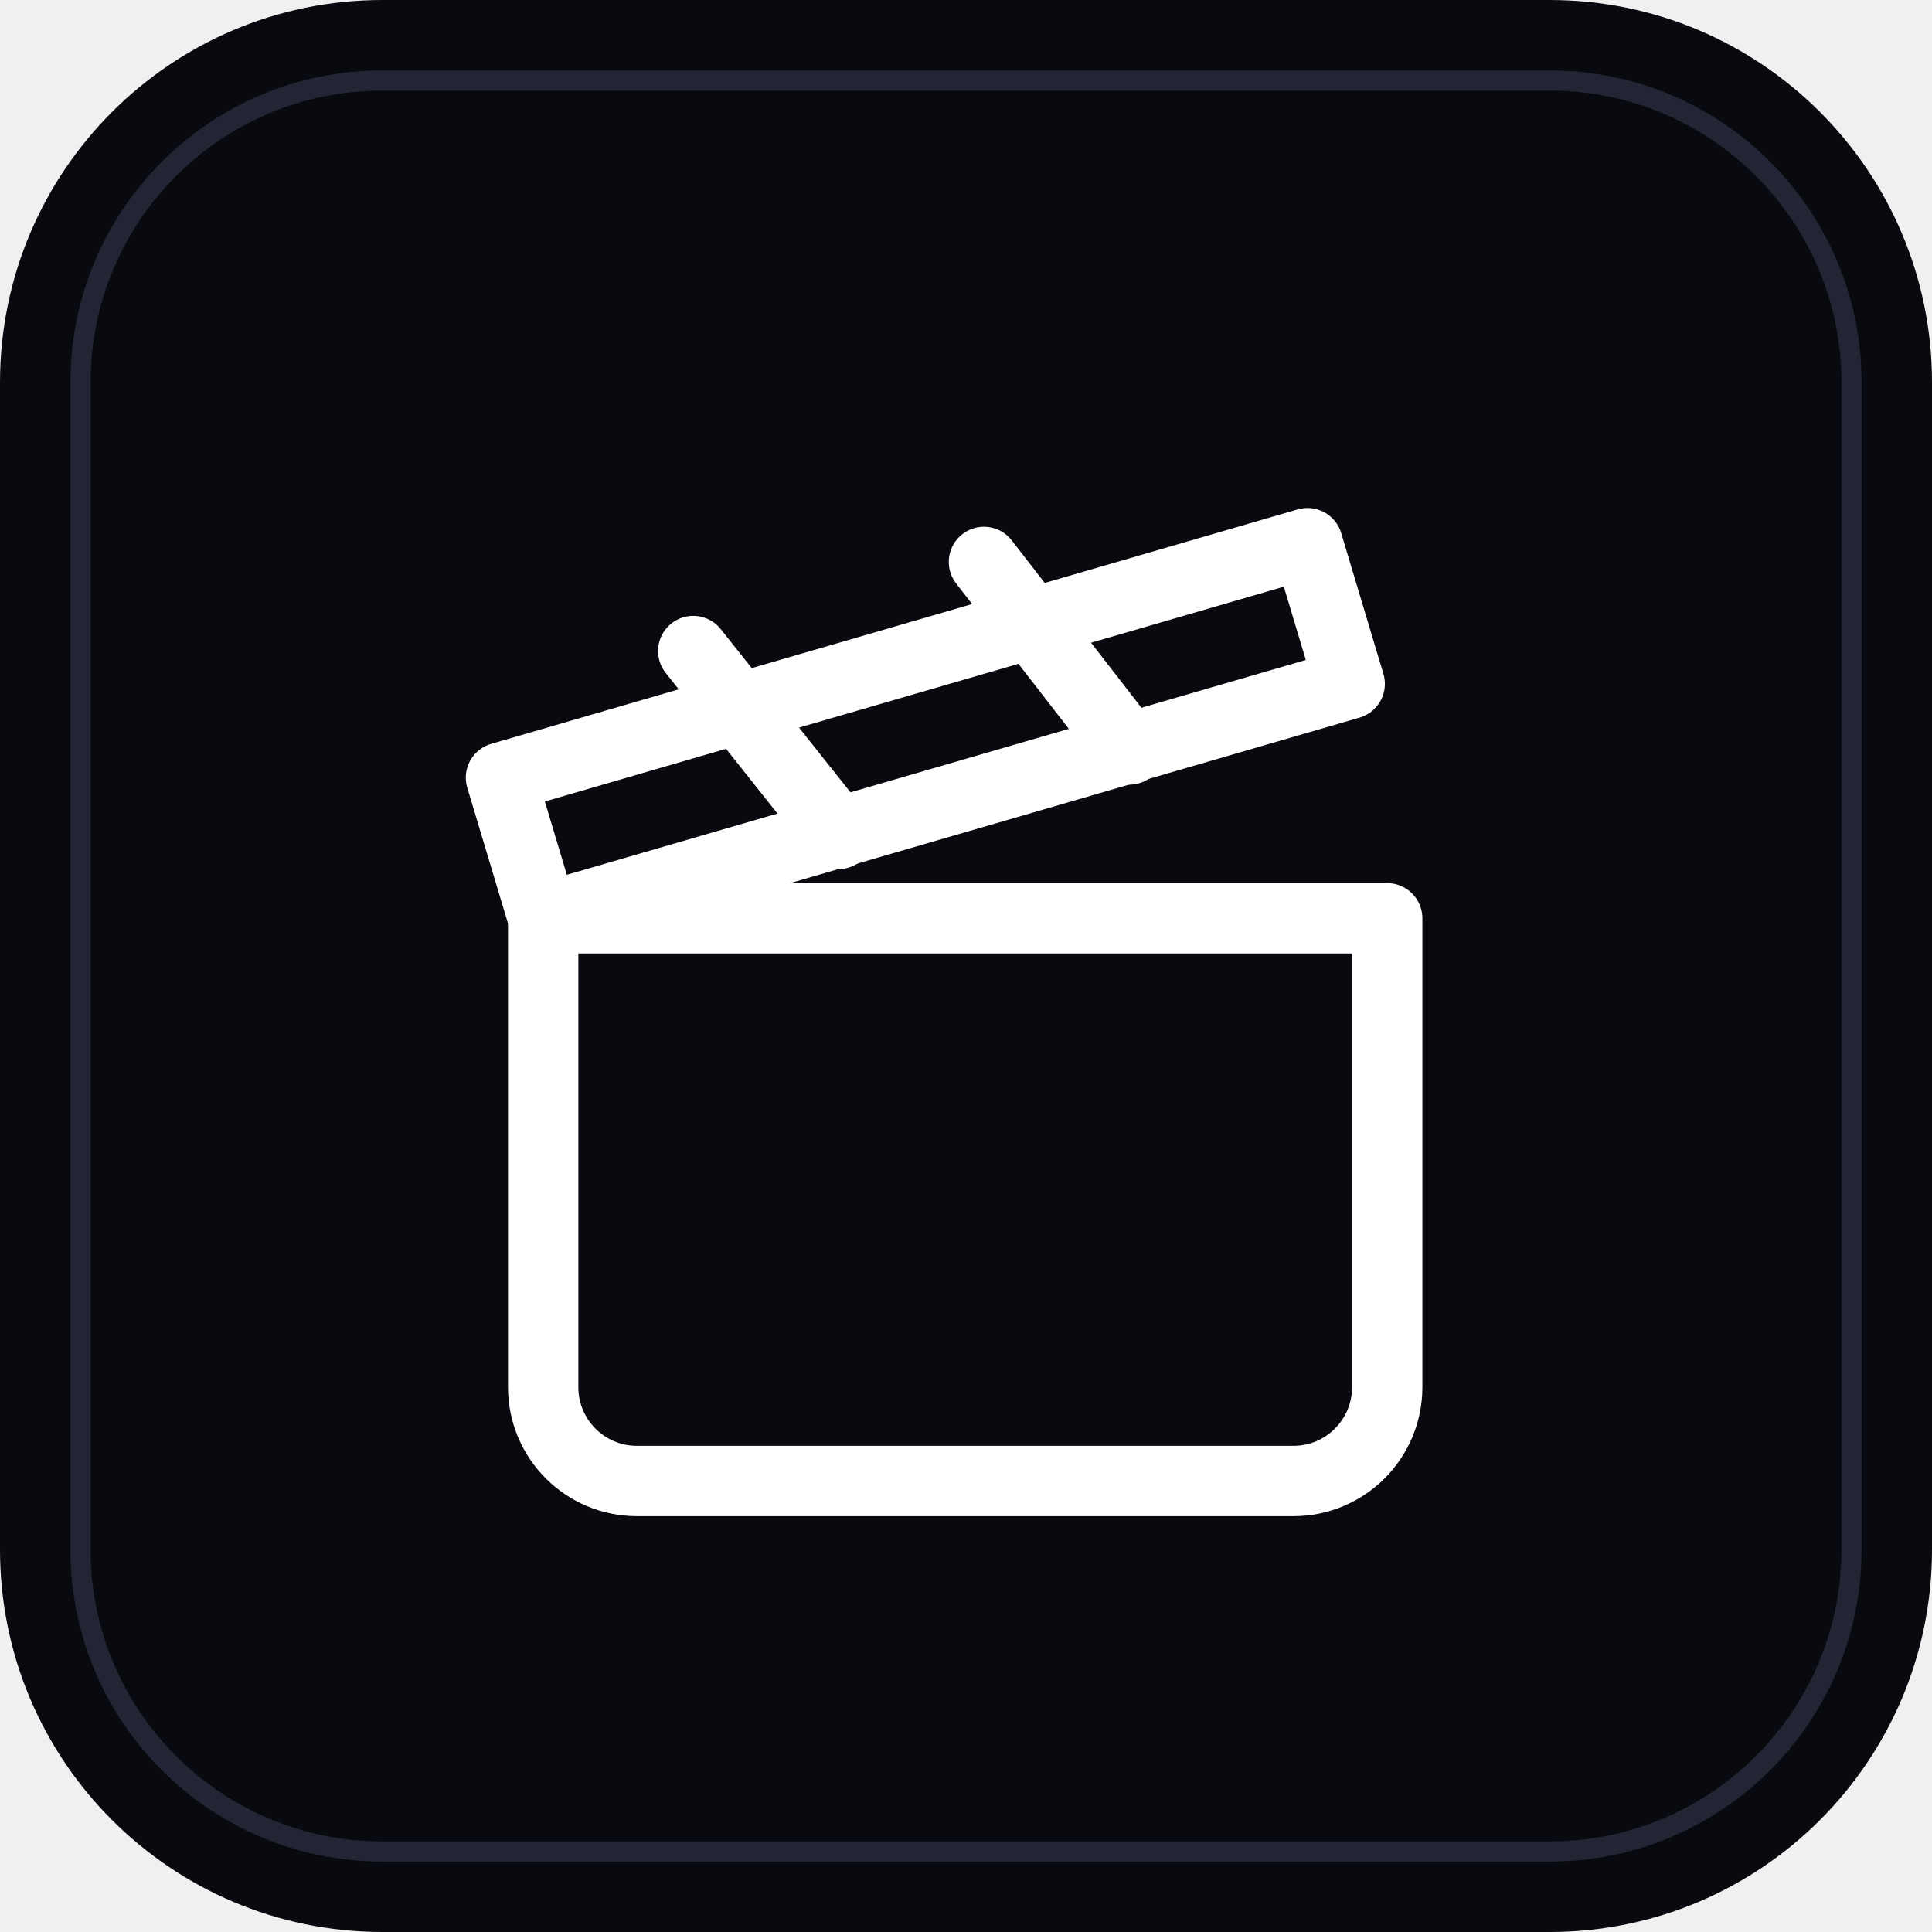
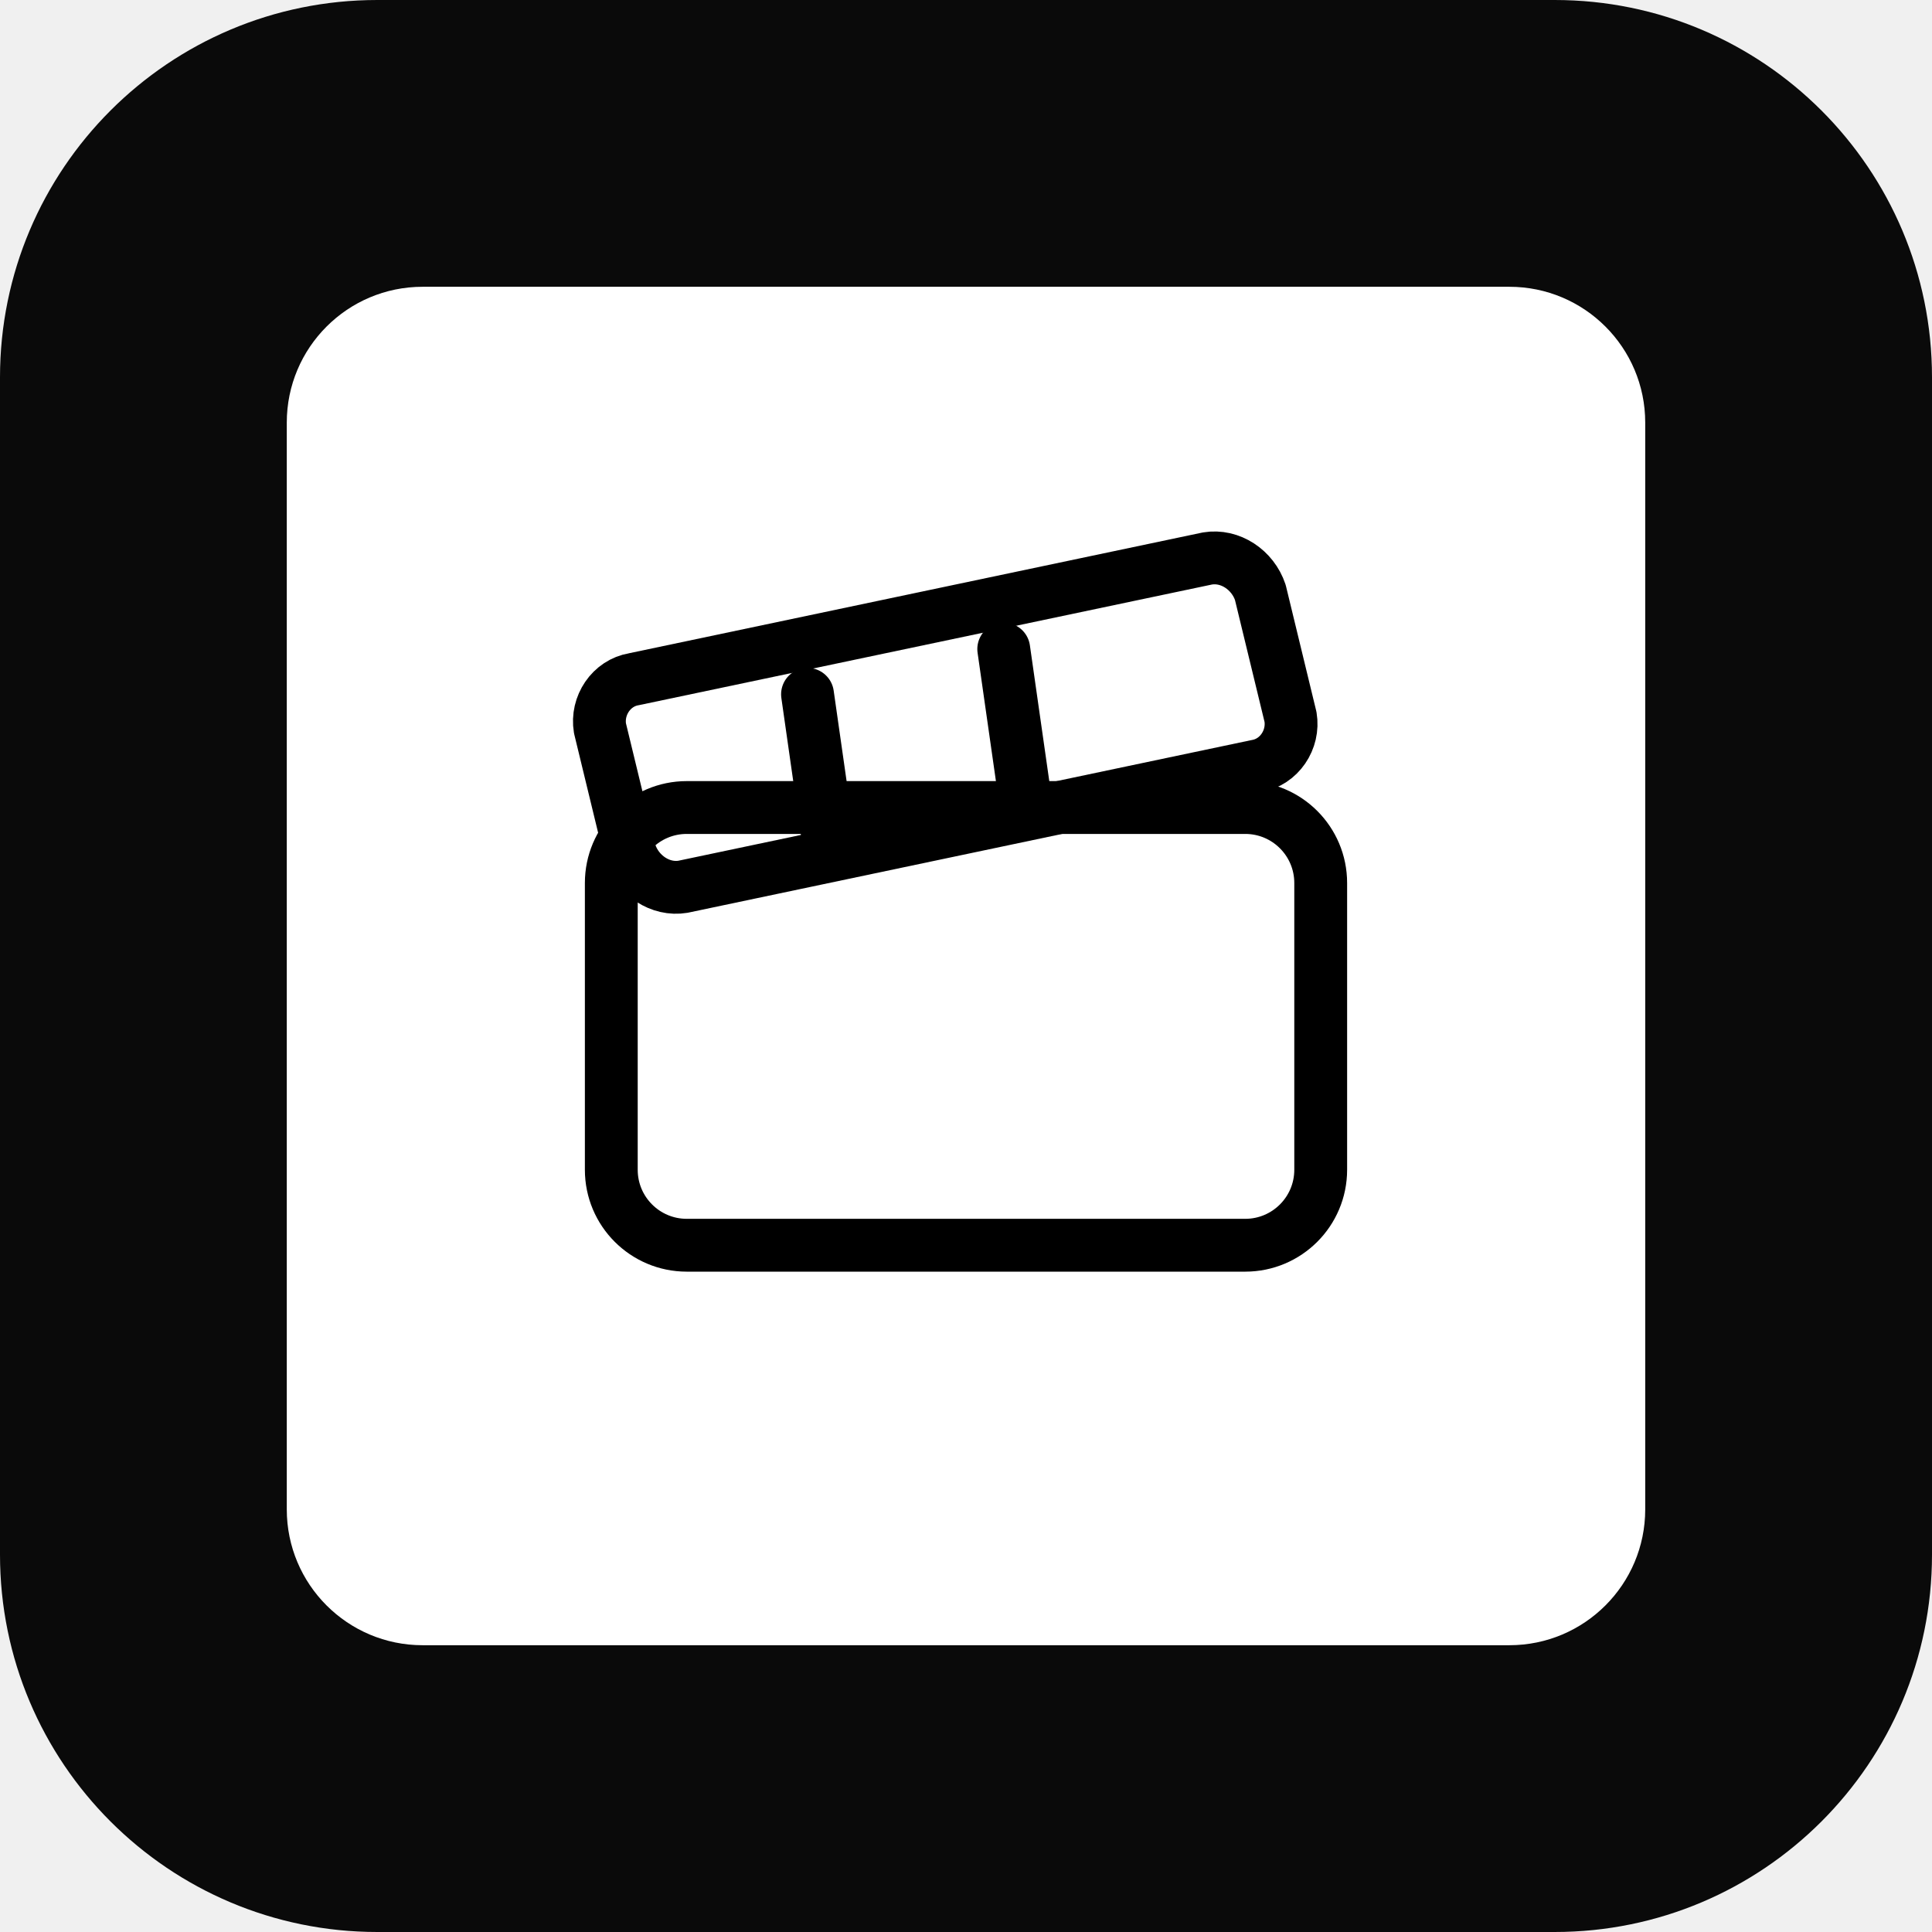
- <svg xmlns="http://www.w3.org/2000/svg" viewBox="0 0 192 192" width="192" height="192">
-   <rect width="192" height="192" rx="38" fill="#090A0F" />
-   <rect x="8" y="8" width="176" height="176" rx="30" fill="none" stroke="#222634" stroke-width="2" />
-   <g transform="translate(40, 40) scale(4.66)" fill="none" stroke="#FFFFFF" stroke-width="1.5" stroke-linecap="round" stroke-linejoin="round">
-     <path d="M20.2 6 3 11l-.9-3 17.2-5z" />
-     <path d="m6.2 5.3 3.1 3.9" />
-     <path d="m12.4 3.4 3.1 4" />
-     <path d="M3 11h18v10a2 2 0 0 1-2 2H5a2 2 0 0 1-2-2Z" />
+ <svg xmlns="http://www.w3.org/2000/svg" viewBox="0 0 512 512" width="192" height="192">
+   <rect width="512" height="512" rx="100" fill="#0A0A0A" />
+   <rect x="76" y="76" width="360" height="360" rx="36" fill="#FFFFFF" />
+   <g transform="translate(176, 186)" stroke="#000000" stroke-width="14" stroke-linecap="round" stroke-linejoin="round" fill="none">
+     <path d="M-8 -6 L144 -38 C150 -39 156 -35 158 -29 L166 4 C167 10 163 16 157 17 L5 49 C-1 50 -7 46 -9 40 L-17 7 C-18 1 -14 -5 -8 -6 Z" />
+     <line x1="38" y1="-2" x2="44" y2="40" />
+     <line x1="90" y1="-14" x2="96" y2="28" />
+     <rect x="-14" y="28" width="188" height="116" rx="20" />
  </g>
</svg>
